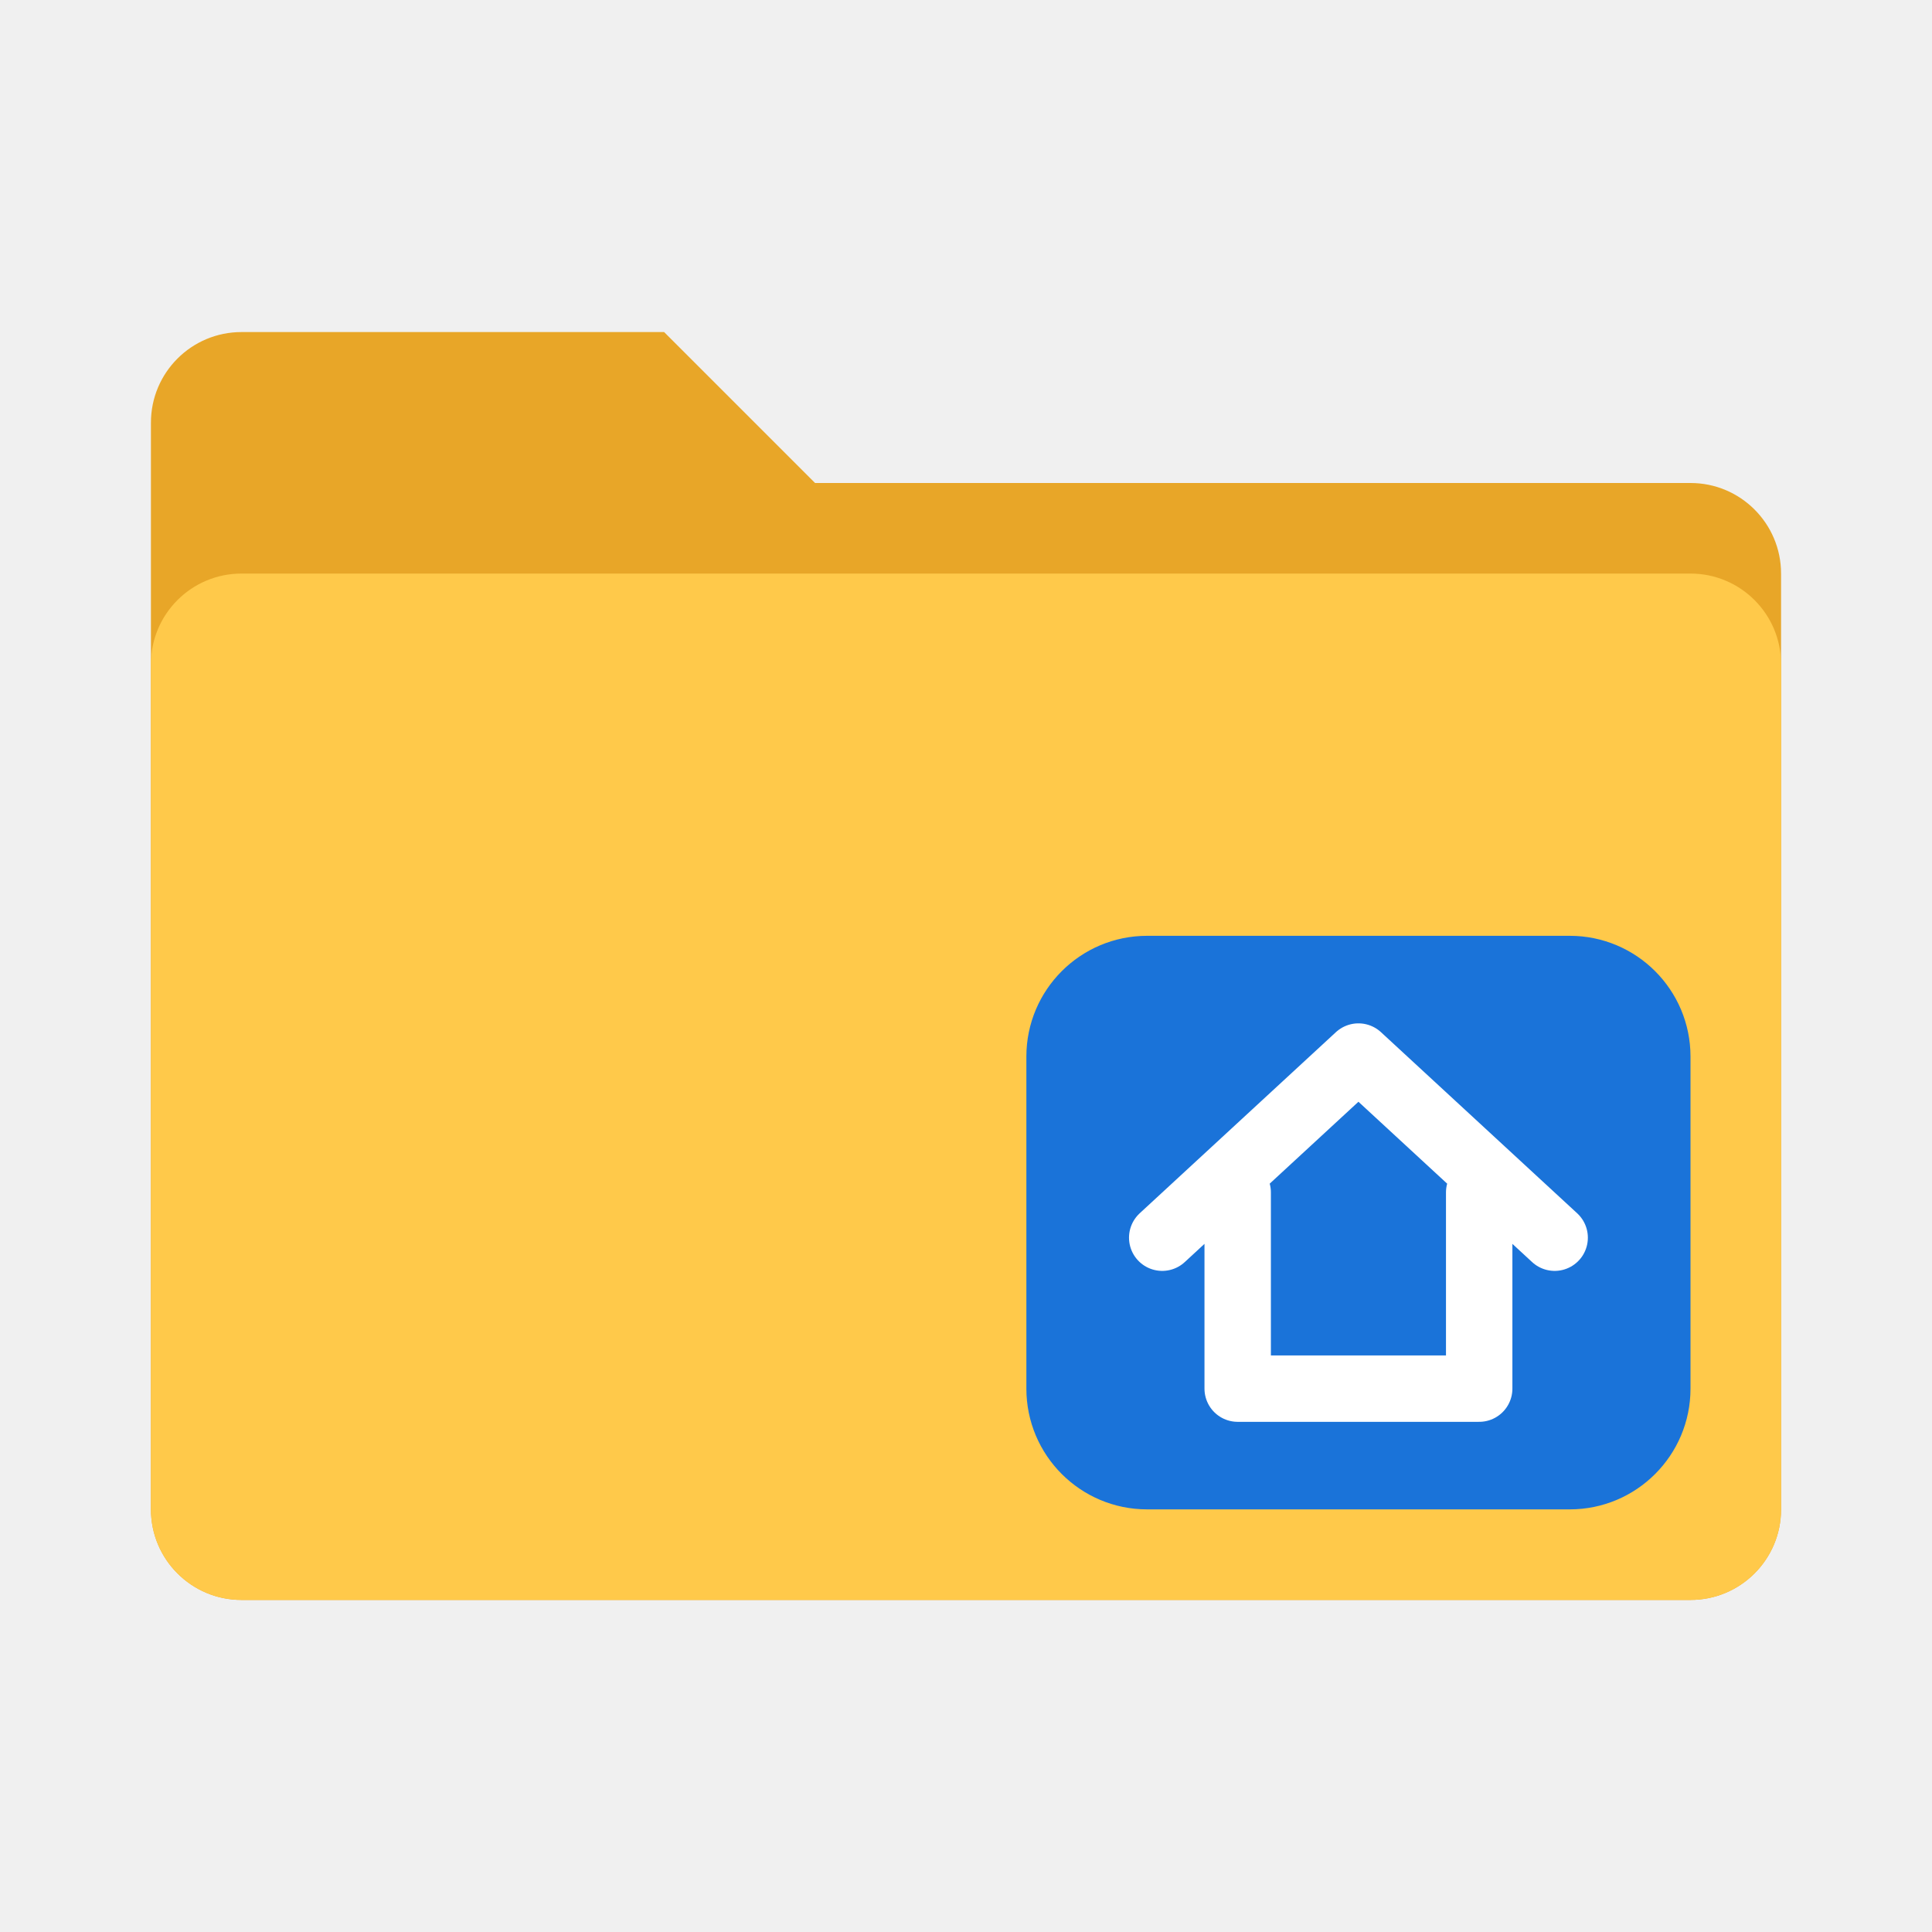
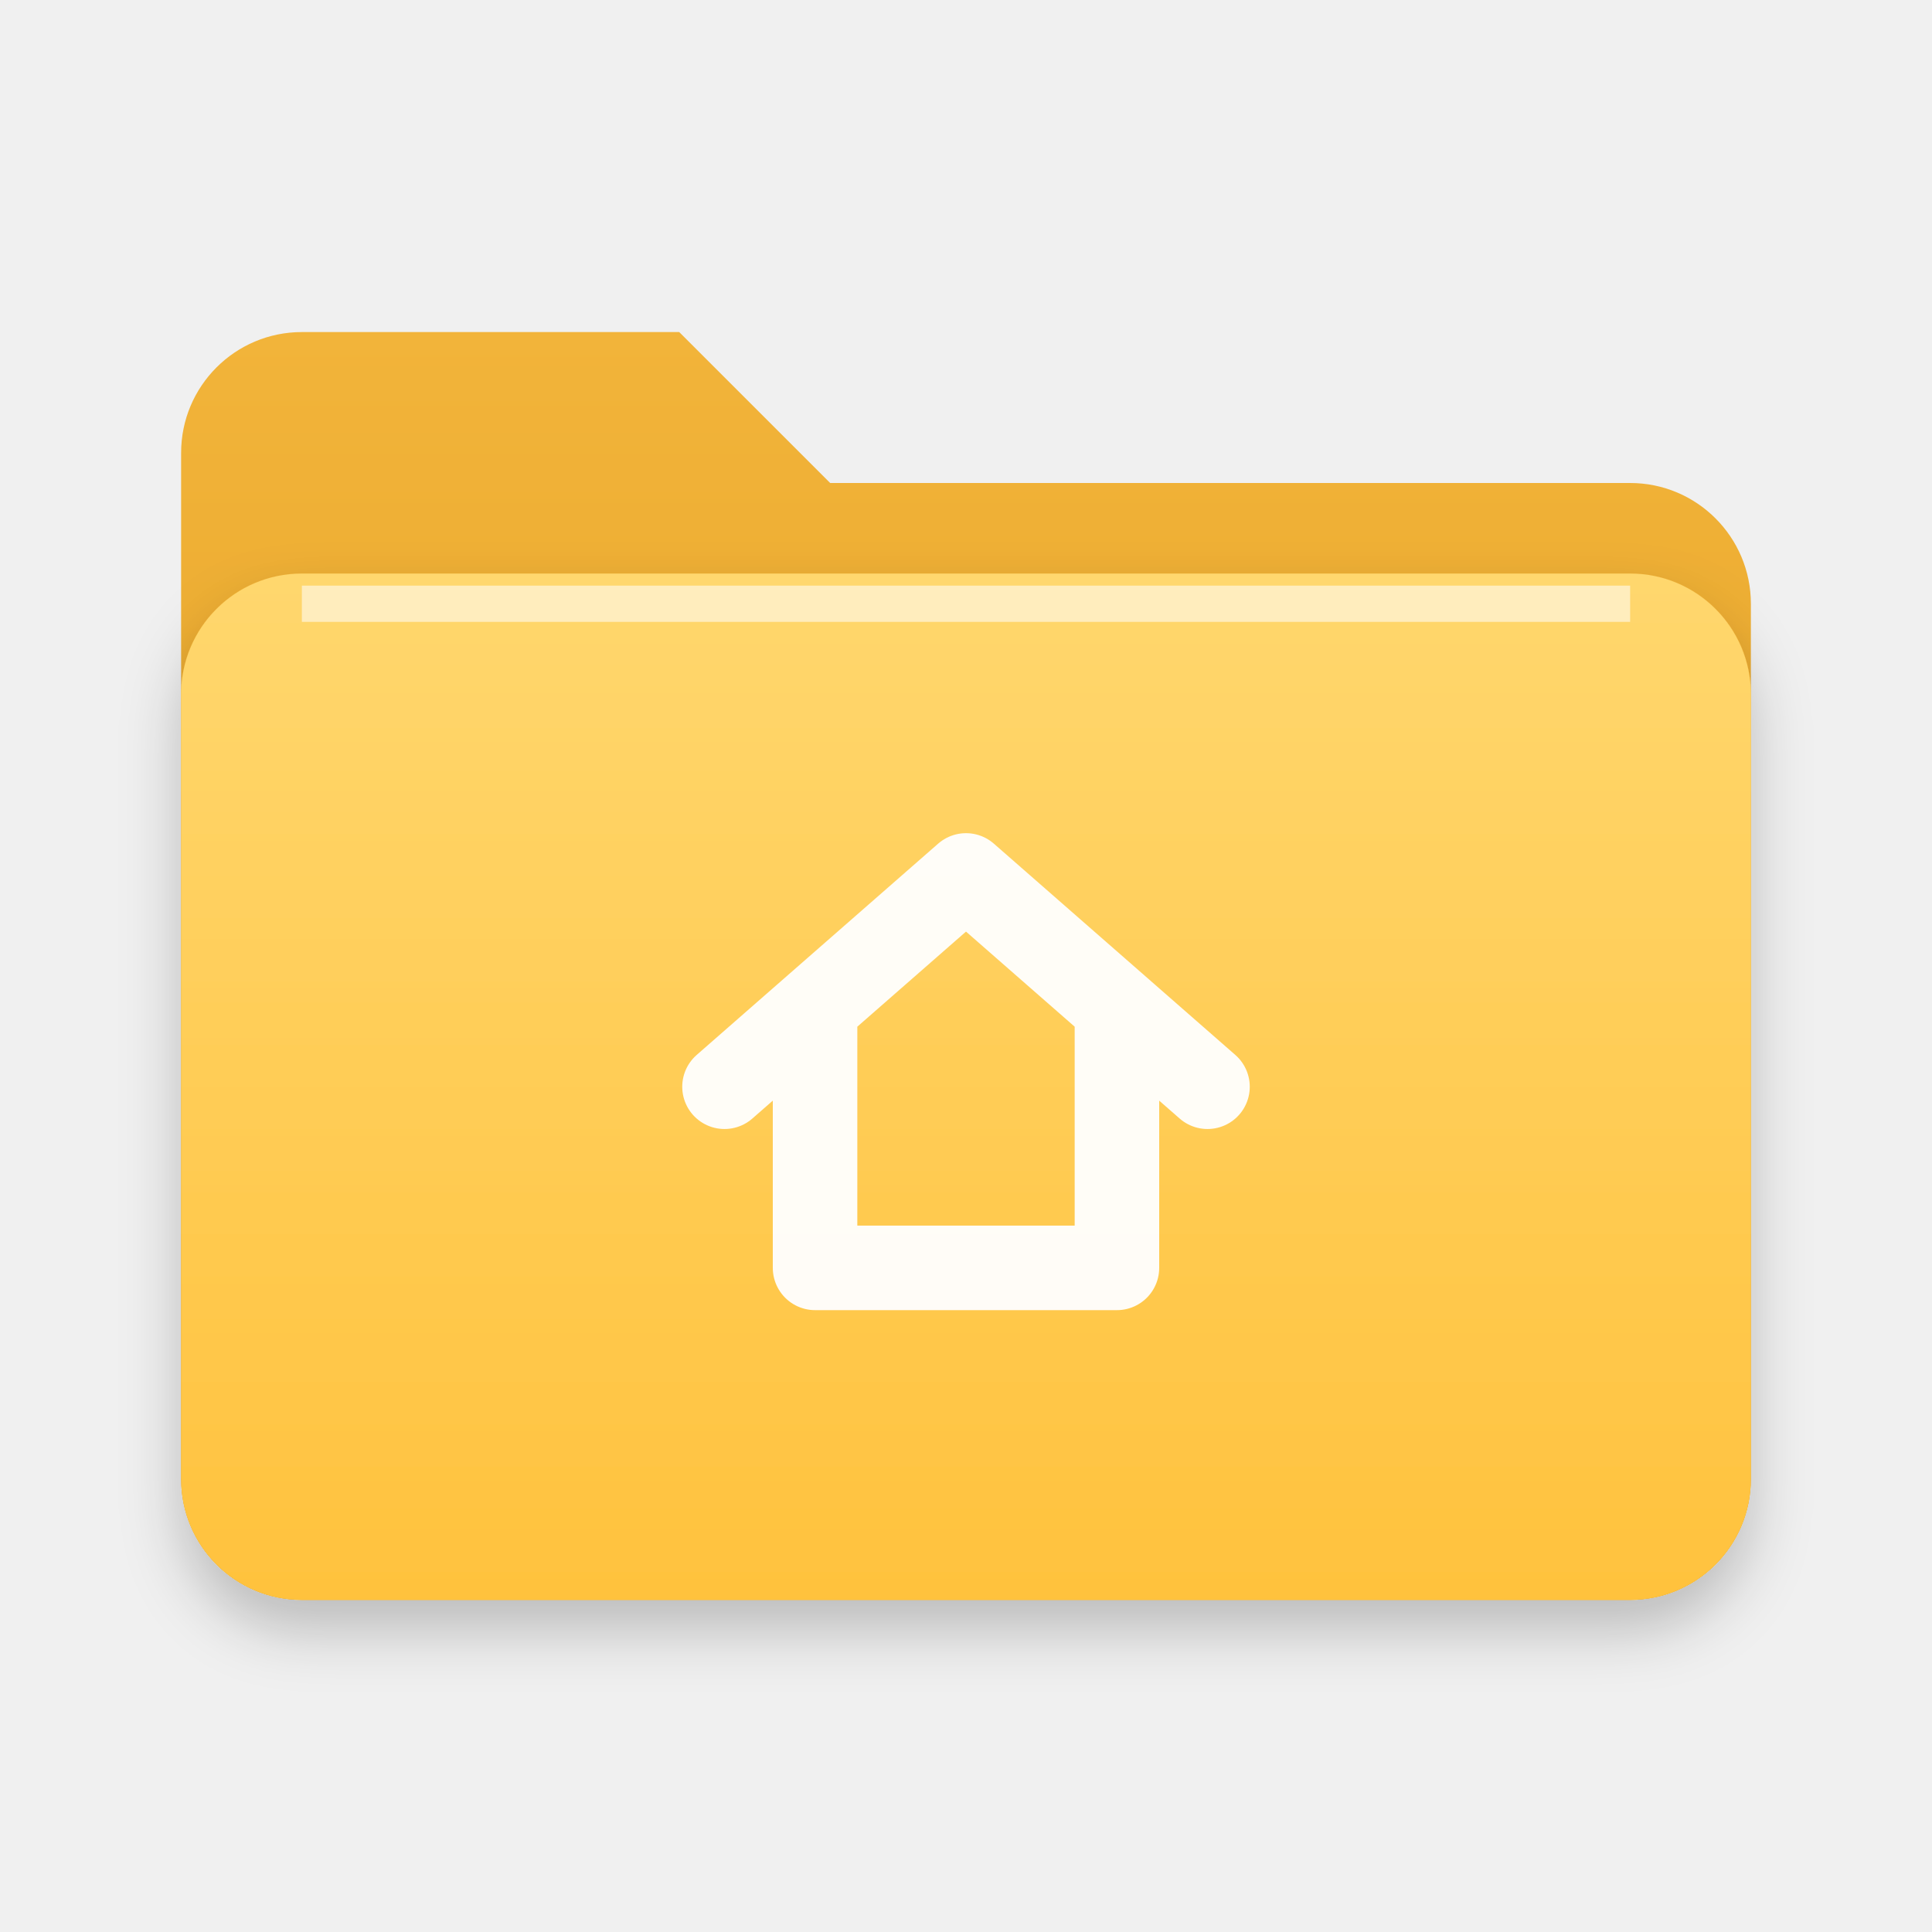
<svg xmlns="http://www.w3.org/2000/svg" width="64" height="64" viewBox="0 0 64 64">
-   <path d="M5 14a3 3 0 0 1 3-3h14l5 5h29a3 3 0 0 1 3 3v31a3 3 0 0 1-3 3H8a3 3 0 0 1-3-3z" fill="#e8a628" />
-   <path d="M5 22a3 3 0 0 1 3-3h48a3 3 0 0 1 3 3v28a3 3 0 0 1-3 3H8a3 3 0 0 1-3-3z" fill="#ffc94a" />
-   <rect x="34" y="31" width="22" height="19" rx="4" fill="#1a73d9" />
-   <g fill="none" stroke="#fff" stroke-width="2.2" stroke-linecap="round" stroke-linejoin="round">
-     <path d="M38.5 41l6.5-6 6.5 6M41 39.5V46h8v-6.5" />
+   <defs>
+     <linearGradient id="b" x1="0" y1="0" x2="0" y2="1">
+       <stop offset="0" stop-color="#f2b43a" />
+       <stop offset="1" stop-color="#df9a1e" />
+     </linearGradient>
+     <linearGradient id="f" x1="0" y1="0" x2="0" y2="1">
+       <stop offset="0" stop-color="#ffd76e" />
+       <stop offset="1" stop-color="#ffc23d" />
+     </linearGradient>
+     <filter id="sh" x="-10%" y="-10%" width="120%" height="130%">
+       <feDropShadow dx="0" dy="1" stdDeviation="1" flood-opacity=".22" />
+     </filter>
+   </defs>
+   <path d="M6 15a4 4 0 0 1 4-4h12.5l5 5H54a4 4 0 0 1 4 4v29a4 4 0 0 1-4 4H10a4 4 0 0 1-4-4z" fill="url(#b)" />
+   <path d="M6 23a4 4 0 0 1 4-4h44a4 4 0 0 1 4 4v26a4 4 0 0 1-4 4H10a4 4 0 0 1-4-4z" fill="url(#f)" filter="url(#sh)" />
+   <path d="M10 20h44" stroke="#fff" stroke-opacity=".55" stroke-width="1.2" />
+   <g fill="none" stroke="#fff" stroke-width="2.8" stroke-linecap="round" stroke-linejoin="round" opacity=".95">
+     <path d="M24 36l8-7 8 7M27 34v8h10v-8" />
  </g>
</svg>
